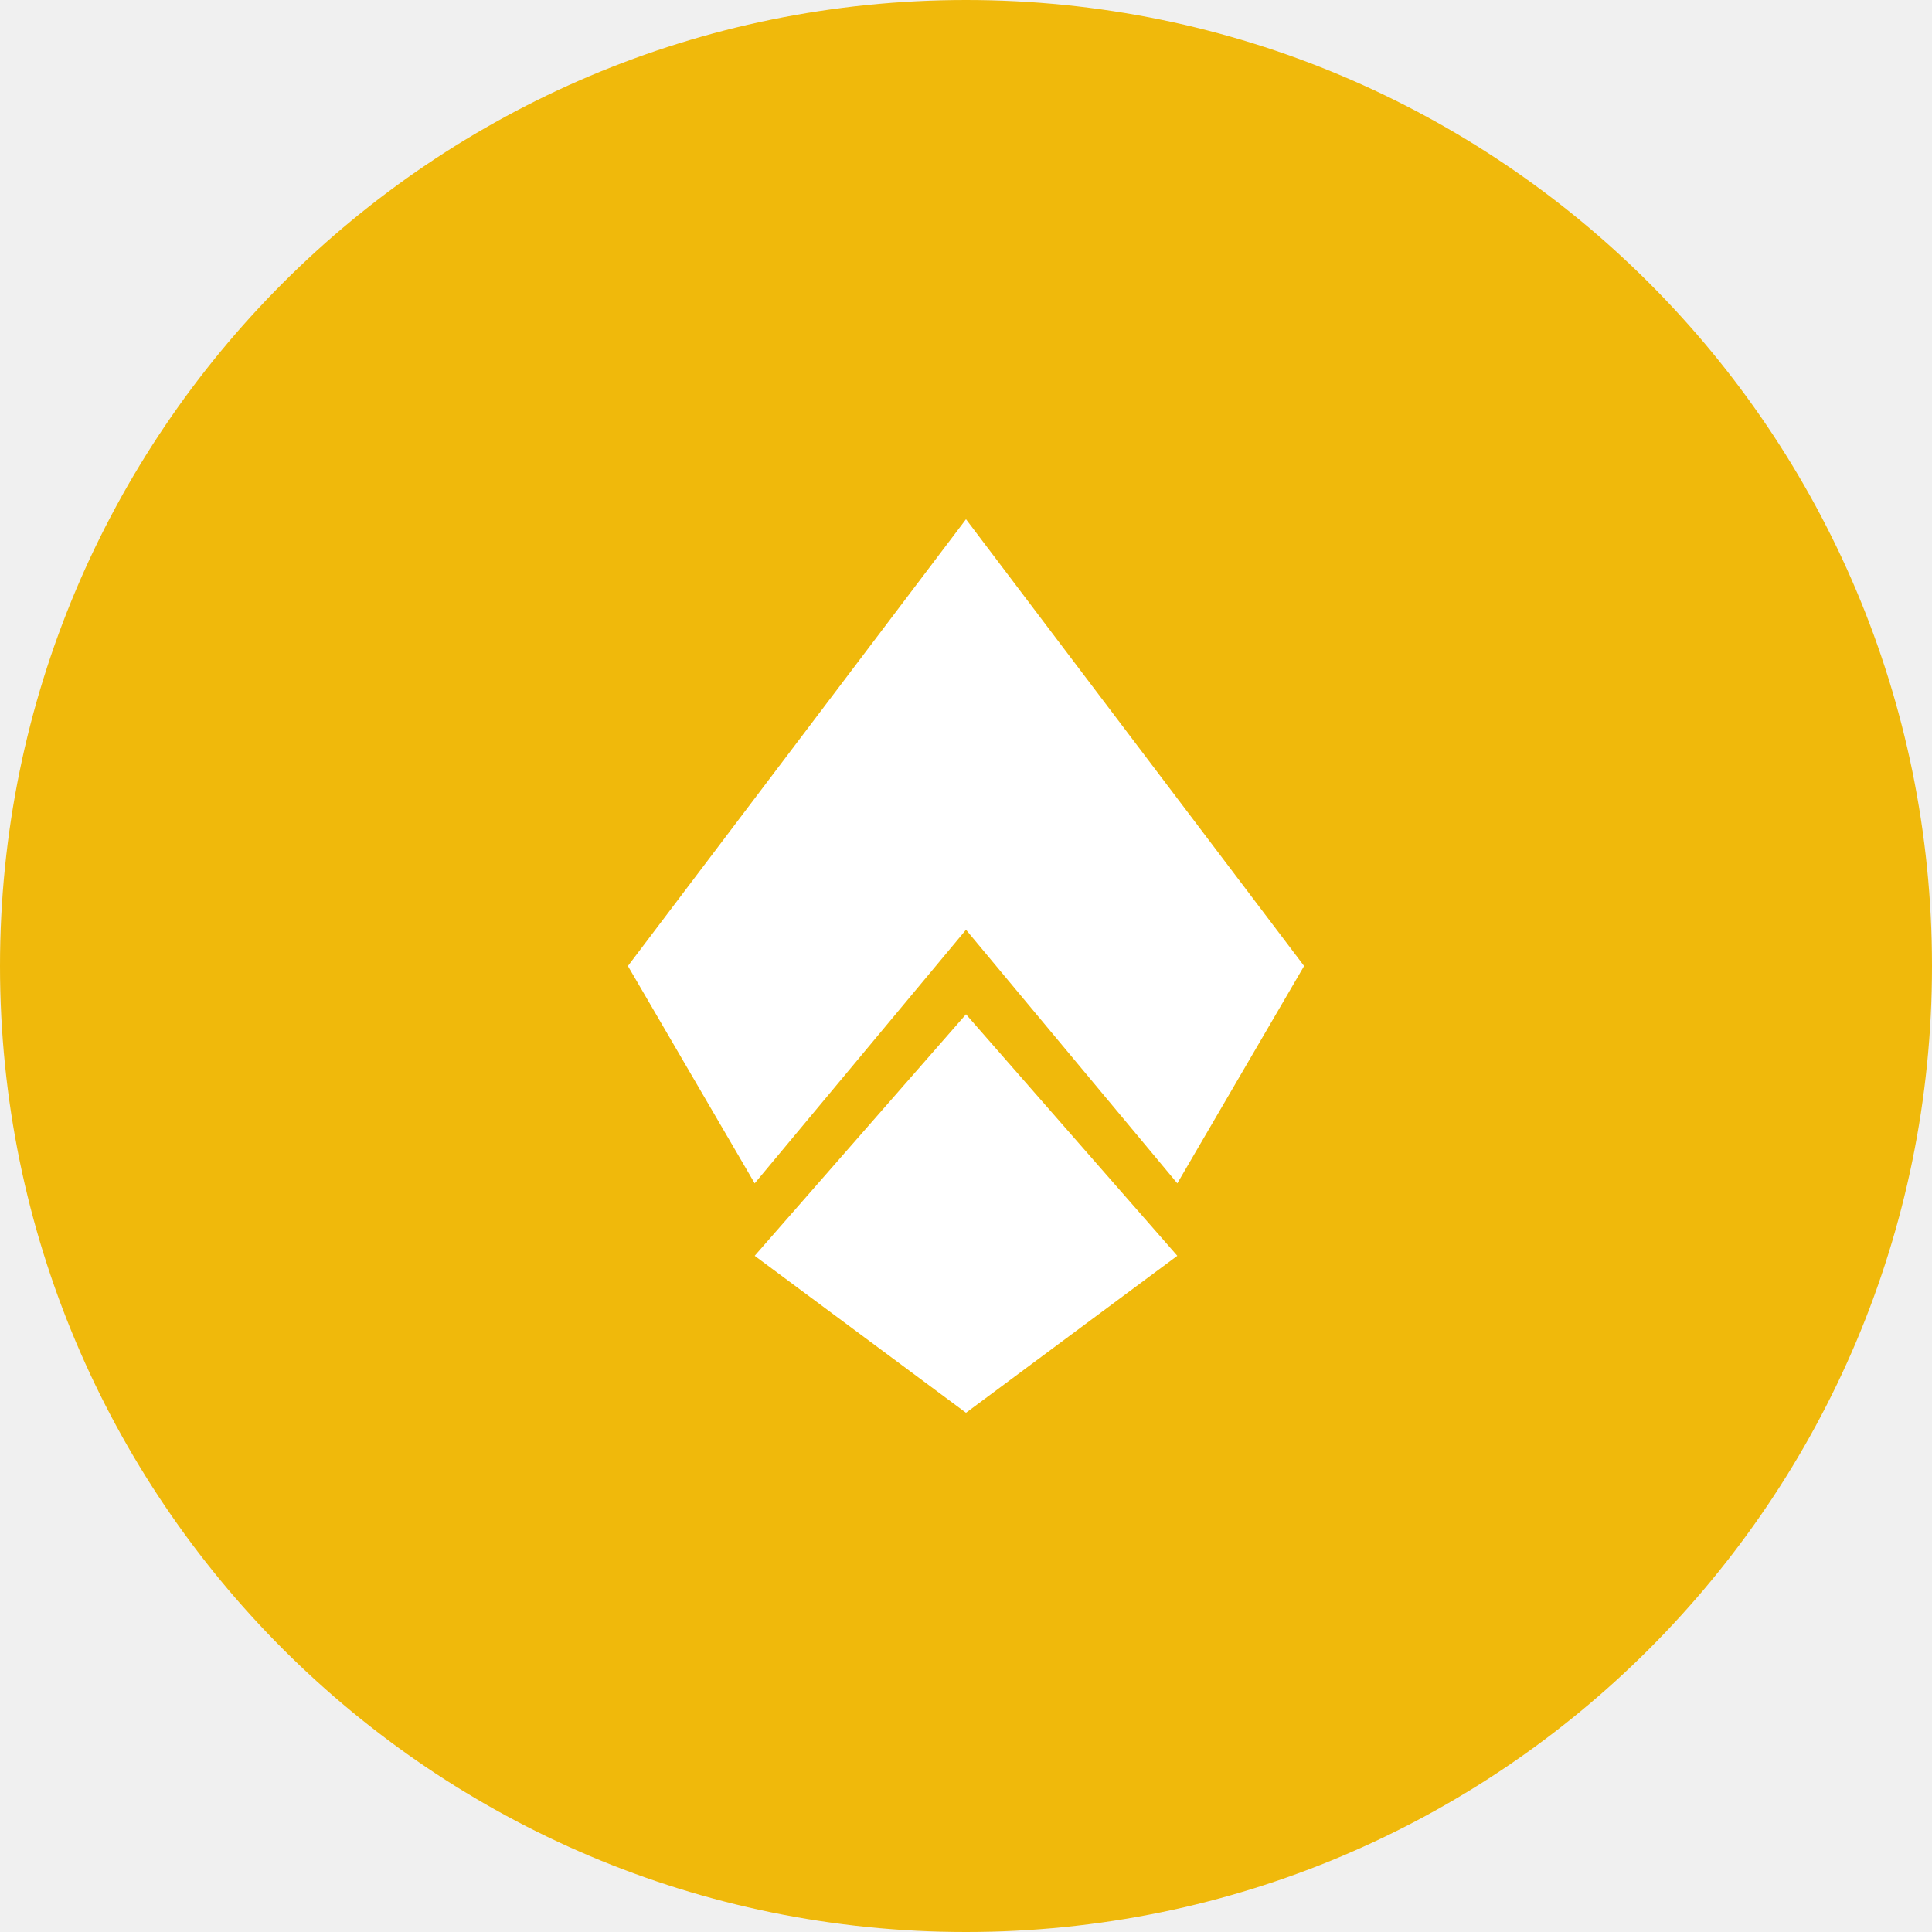
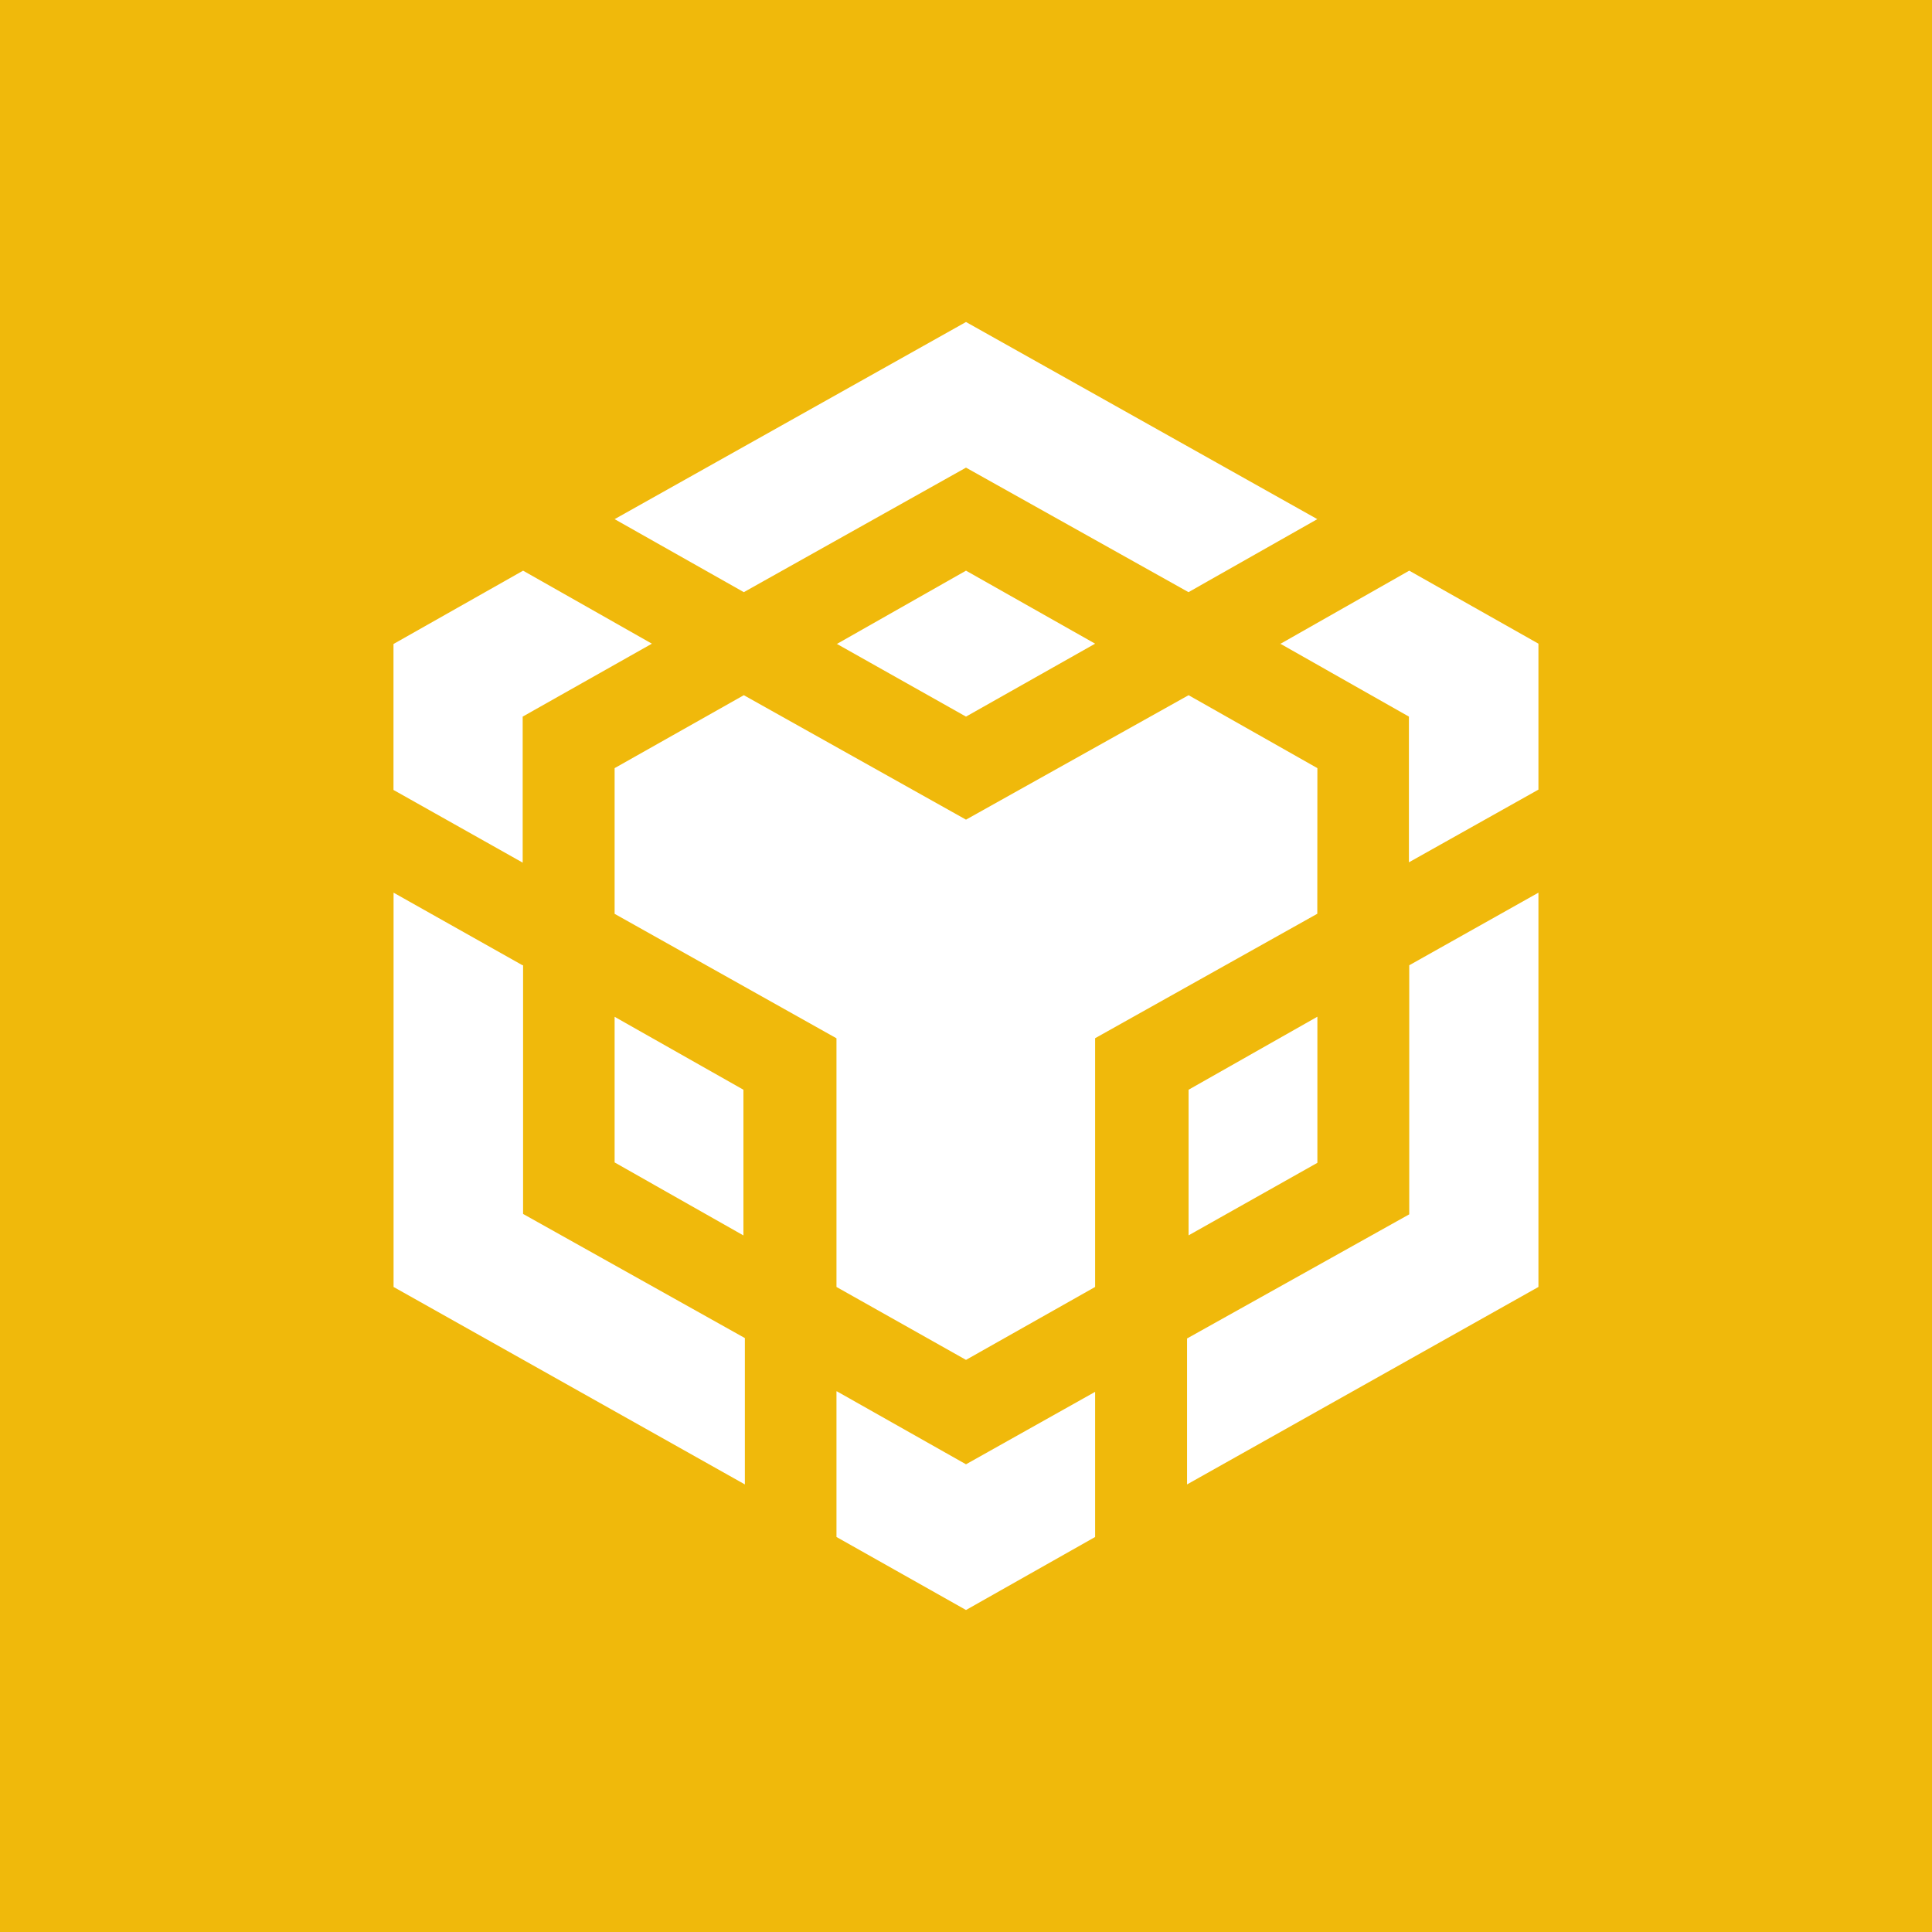
- <svg xmlns="http://www.w3.org/2000/svg" viewBox="0 0 32 32" fill="none">
-   <circle cx="16" cy="16" r="16" fill="#F0B90B" />
-   <path fill="#fff" d="M16 8.6 10.4 16l2.1 3.6L16 15.4l3.5 4.2 2.1-3.6L16 8.6zm-3.5 12.2L16 23.4l3.5-2.6L16 16.8l-3.5 4z" />
+ <svg xmlns="http://www.w3.org/2000/svg" width="24" height="24" fill="none" viewBox="0 0 24 24">
+   <g clip-path="url(#binance-smart-chain__a)">
+     <path fill="#F0B90B" d="M24 0H0v24h24z" />
+     <path fill="#fff" d="M7.635 6.449 12 4l4.364 2.449-1.6.907L12 5.809 9.24 7.356zm8.73 3.093-1.6-.906L12 10.182 9.24 8.636l-1.605.906v1.81l2.756 1.546v3.089l1.609.906 1.604-.906v-3.09l2.76-1.546zm0 4.903V12.63l-1.6.907v1.809zm1.141.64-2.76 1.542v1.813l4.365-2.453v-4.898l-1.605.902zm-1.604-7.09 1.6.907v1.81l1.609-.903V7.996l-1.605-.907L15.902 8zm-5.511 9.29v1.808L12 20l1.604-.907V17.29l-1.604.9-1.605-.907zM7.635 14.44l1.6.907v-1.81l-1.6-.906v1.813zm2.756-6.444L12 8.902l1.604-.906L12 7.089 10.395 8zm-3.898.906 1.605-.906-1.6-.907L4.888 8v1.813l1.605.903zm0 3.09-1.604-.903v4.898l4.364 2.453v-1.818L6.498 15.08v-3.093z" />
+   </g>
+   <defs>
+     <clipPath id="binance-smart-chain__a">
+       <path fill="#fff" d="M0 0h24v24H0z" />
+     </clipPath>
+   </defs>
</svg>
